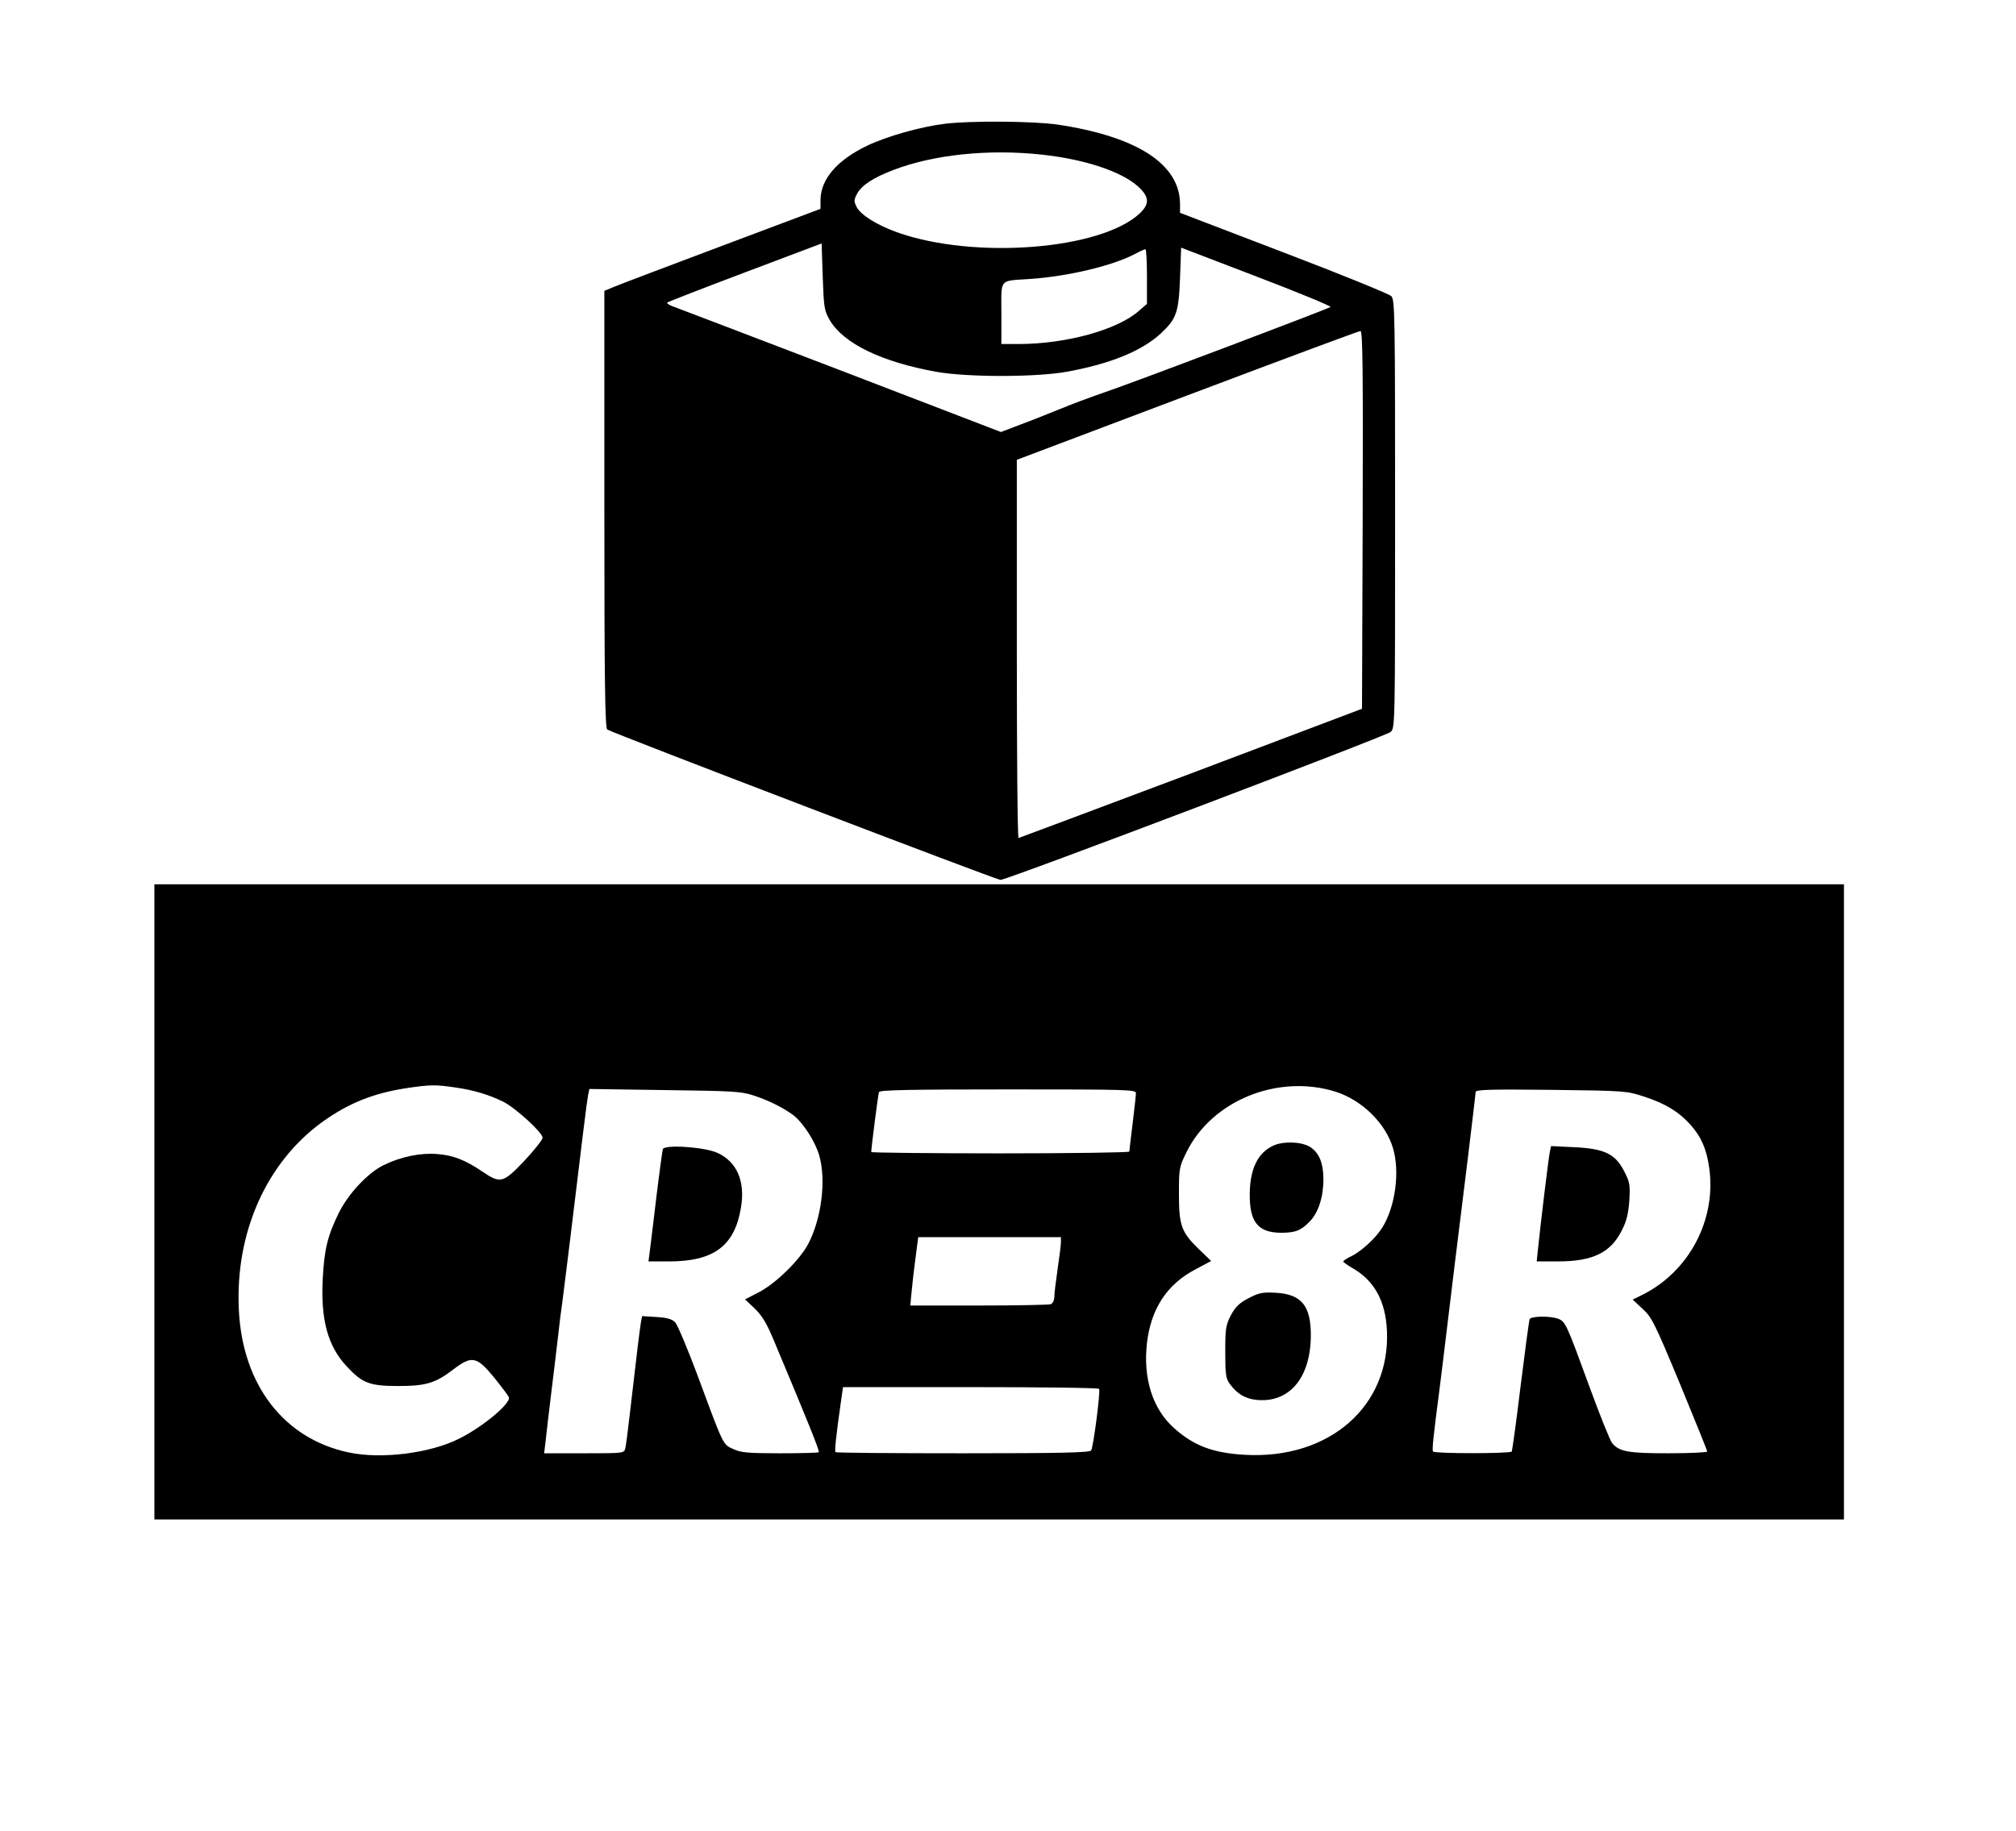
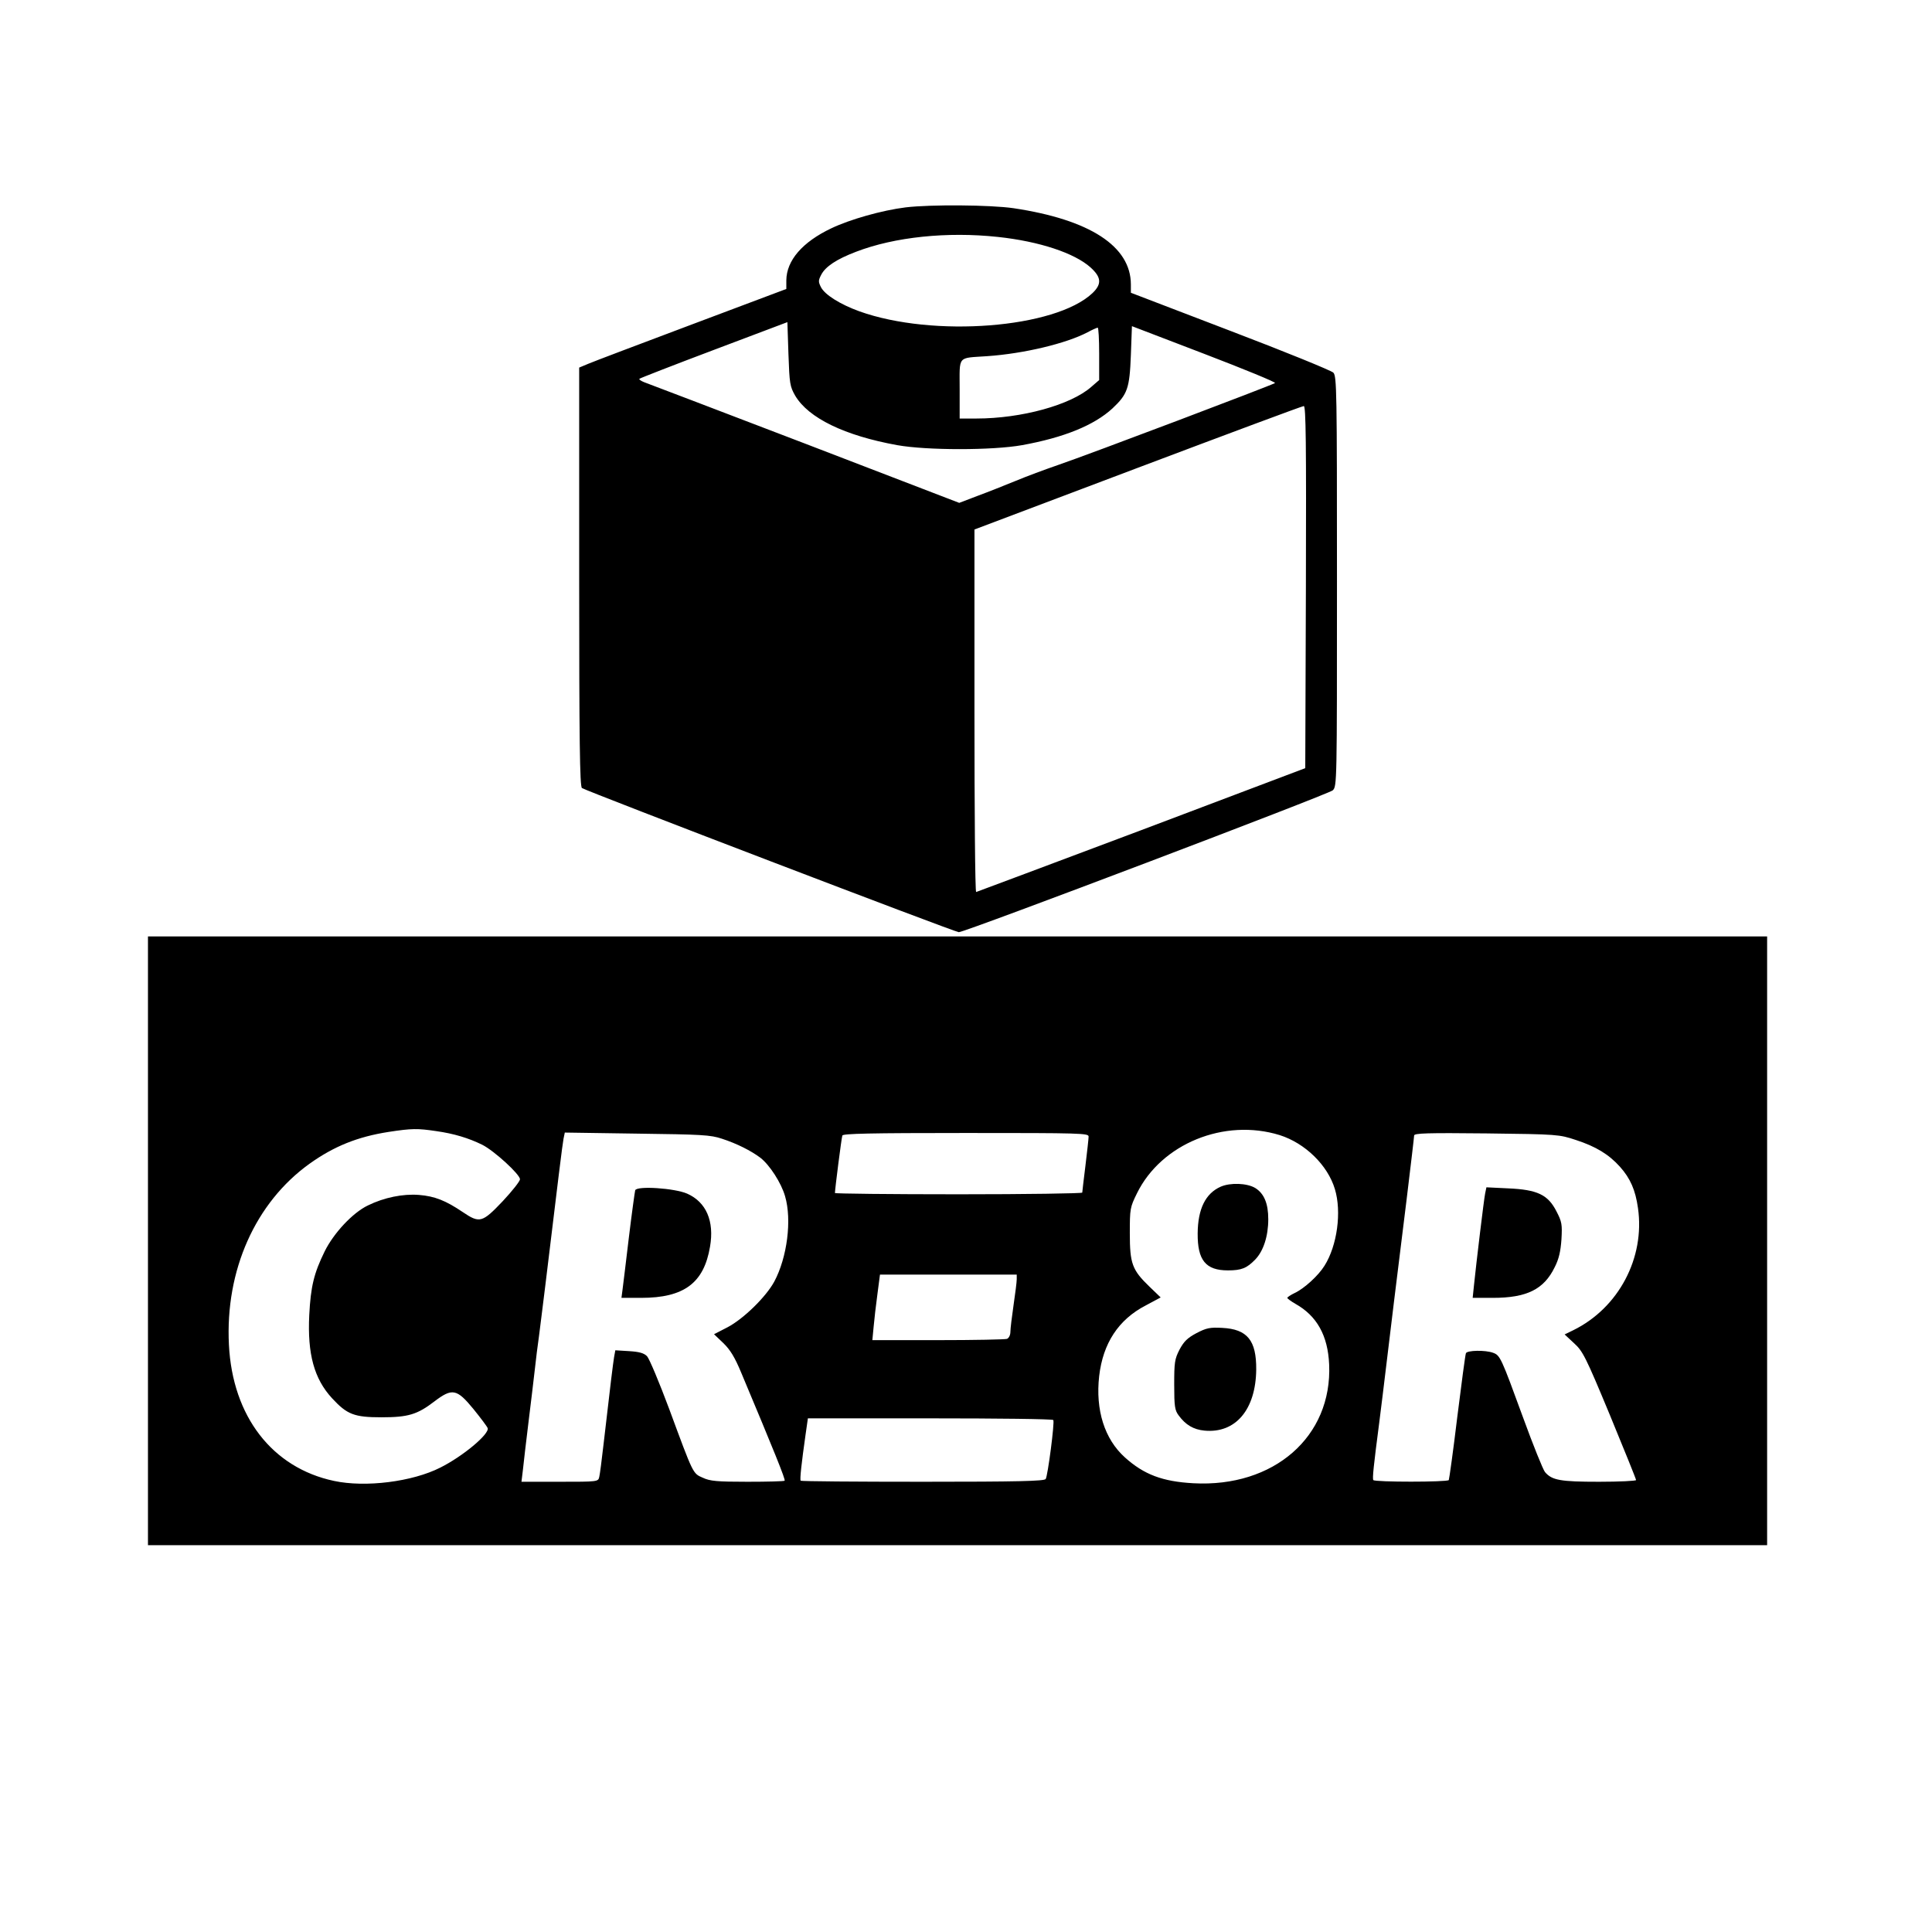
- <svg xmlns="http://www.w3.org/2000/svg" version="1.0" width="914pt" height="830pt" viewBox="0 0 914 830" preserveAspectRatio="xMidYMid meet">
+ <svg xmlns="http://www.w3.org/2000/svg" version="1.0" width="50" height="50" viewBox="0 0 914 830" preserveAspectRatio="xMidYMid meet">
  <g transform="translate(0,830) scale(0.1,-0.1)" fill="#000000" stroke="none">
    <path d="M4285 7739 c-113 -14 -264 -57 -352 -99 -137 -65 -212 -152 -213 -246 l0 -41 -447 -168 c-247 -93 -467 -176 -490 -186 l-43 -18 0 -989 c0 -780 3 -992 13 -1000 16 -13 1765 -682 1783 -682 30 0 1750 653 1769 671 20 19 20 33 20 988 0 902 -1 970 -17 988 -10 10 -228 99 -488 198 l-470 180 0 39 c0 181 -194 307 -555 361 -110 16 -392 18 -510 4z m437 -140 c195 -21 361 -76 437 -144 52 -47 54 -79 9 -122 -176 -166 -752 -211 -1102 -86 -91 33 -163 78 -182 114 -13 26 -13 32 1 59 20 39 73 74 165 109 182 70 431 96 672 70z m-960 -751 c63 -106 234 -189 483 -234 140 -25 450 -25 590 0 199 36 341 94 428 174 71 67 81 94 87 253 l5 136 342 -131 c188 -72 339 -134 335 -138 -9 -8 -875 -336 -1027 -388 -61 -21 -150 -54 -200 -75 -49 -20 -129 -52 -178 -70 l-89 -34 -731 281 c-403 154 -745 285 -760 290 -15 6 -25 13 -22 16 3 3 162 65 353 137 l347 131 5 -151 c5 -141 7 -153 32 -197z m1438 198 l0 -124 -37 -32 c-97 -86 -331 -150 -544 -150 l-79 0 0 139 c0 162 -13 146 130 156 174 12 374 60 475 113 22 12 43 21 48 22 4 0 7 -56 7 -124z m978 -1103 l-3 -857 -775 -293 c-426 -160 -778 -292 -782 -293 -5 0 -8 386 -8 858 l0 857 773 292 c424 160 778 292 785 292 10 1 12 -173 10 -856z" />
    <path d="M700 2850 l0 -1440 3830 0 3830 0 0 1440 0 1440 -3830 0 -3830 0 0 -1440z m1363 519 c85 -12 154 -33 219 -65 57 -29 178 -140 178 -163 0 -9 -37 -56 -82 -104 -97 -102 -109 -105 -189 -51 -80 54 -132 75 -207 81 -75 6 -165 -12 -242 -50 -71 -34 -161 -130 -204 -217 -51 -104 -66 -166 -73 -302 -9 -183 23 -301 108 -393 71 -77 105 -90 234 -90 126 0 169 13 250 75 84 64 106 60 184 -35 34 -42 65 -83 68 -91 10 -27 -116 -133 -224 -187 -132 -67 -354 -95 -503 -63 -292 62 -480 305 -497 644 -18 352 125 673 382 857 115 82 226 127 373 150 111 17 137 17 225 4z m3991 -19 c120 -38 227 -142 261 -255 33 -108 11 -268 -49 -363 -29 -47 -96 -108 -141 -129 -19 -9 -35 -20 -35 -23 0 -3 17 -16 38 -28 102 -57 154 -150 160 -287 15 -341 -261 -583 -643 -562 -145 8 -233 41 -323 122 -97 87 -140 225 -122 385 18 155 91 267 220 334 l71 38 -53 51 c-82 79 -93 109 -93 252 0 117 1 123 34 190 115 234 413 356 675 275z m-2639 -17 c71 -23 138 -57 182 -90 44 -34 99 -119 117 -182 33 -112 10 -290 -51 -404 -39 -72 -145 -176 -221 -216 l-64 -33 44 -42 c32 -31 54 -66 85 -141 154 -367 210 -505 205 -510 -3 -3 -82 -5 -176 -5 -144 0 -177 3 -211 19 -48 21 -44 14 -159 325 -47 126 -94 238 -105 250 -15 15 -37 21 -85 24 l-65 4 -6 -33 c-5 -32 -16 -118 -50 -414 -8 -71 -17 -140 -20 -152 -5 -23 -7 -23 -187 -23 l-181 0 7 58 c3 31 15 131 26 222 11 91 25 203 30 250 5 47 14 119 20 160 5 41 19 149 30 240 59 489 81 668 86 693 l6 29 341 -5 c308 -4 348 -6 402 -24z m1735 10 c0 -10 -7 -72 -15 -138 -8 -65 -15 -123 -15 -127 0 -4 -263 -8 -585 -8 -322 0 -585 3 -585 6 0 18 31 261 35 272 3 9 129 12 585 12 546 0 580 -1 580 -17z m2305 -16 c95 -31 156 -68 209 -127 49 -55 73 -110 85 -195 34 -236 -92 -473 -306 -578 l-41 -20 44 -41 c42 -38 55 -63 170 -340 68 -165 124 -303 124 -308 0 -4 -79 -8 -175 -8 -183 0 -223 7 -256 46 -9 11 -56 127 -104 259 -103 282 -108 293 -141 305 -37 14 -124 12 -129 -2 -3 -7 -21 -143 -41 -303 -19 -159 -38 -293 -40 -297 -7 -10 -351 -10 -357 0 -5 7 1 65 28 272 8 63 24 192 35 285 22 182 39 325 95 775 19 157 35 291 35 298 0 11 61 13 343 10 338 -4 343 -5 422 -31z m-2645 -659 c0 -13 -7 -68 -15 -122 -8 -55 -15 -112 -15 -127 0 -15 -7 -29 -16 -33 -9 -3 -155 -6 -326 -6 l-311 0 6 63 c3 34 11 104 18 155 l12 92 323 0 324 0 0 -22z m173 -666 c7 -10 -26 -264 -36 -279 -6 -10 -134 -13 -581 -13 -315 0 -575 2 -578 5 -5 5 4 84 23 218 l11 77 579 0 c318 0 580 -3 582 -8z" />
    <path d="M5775 3106 c-72 -32 -108 -105 -109 -221 -1 -127 38 -175 143 -175 64 0 89 10 129 51 39 40 62 111 62 191 0 75 -20 122 -62 148 -39 23 -117 26 -163 6z" />
    <path d="M5660 2413 c-43 -23 -59 -39 -80 -78 -23 -45 -25 -61 -25 -166 0 -103 3 -121 21 -145 33 -45 70 -67 122 -72 147 -14 243 99 245 289 1 138 -42 191 -161 197 -58 3 -74 0 -122 -25z" />
    <path d="M3005 3089 c-2 -8 -16 -108 -30 -224 -14 -115 -27 -227 -30 -247 l-5 -38 93 0 c203 0 297 70 326 242 21 121 -18 211 -108 251 -59 26 -238 38 -246 16z" />
    <path d="M7026 3074 c-6 -29 -42 -329 -53 -436 l-6 -58 95 0 c161 0 242 40 293 145 20 39 28 75 32 132 4 71 2 83 -24 133 -40 78 -90 102 -228 108 l-103 5 -6 -29z" />
  </g>
</svg>
